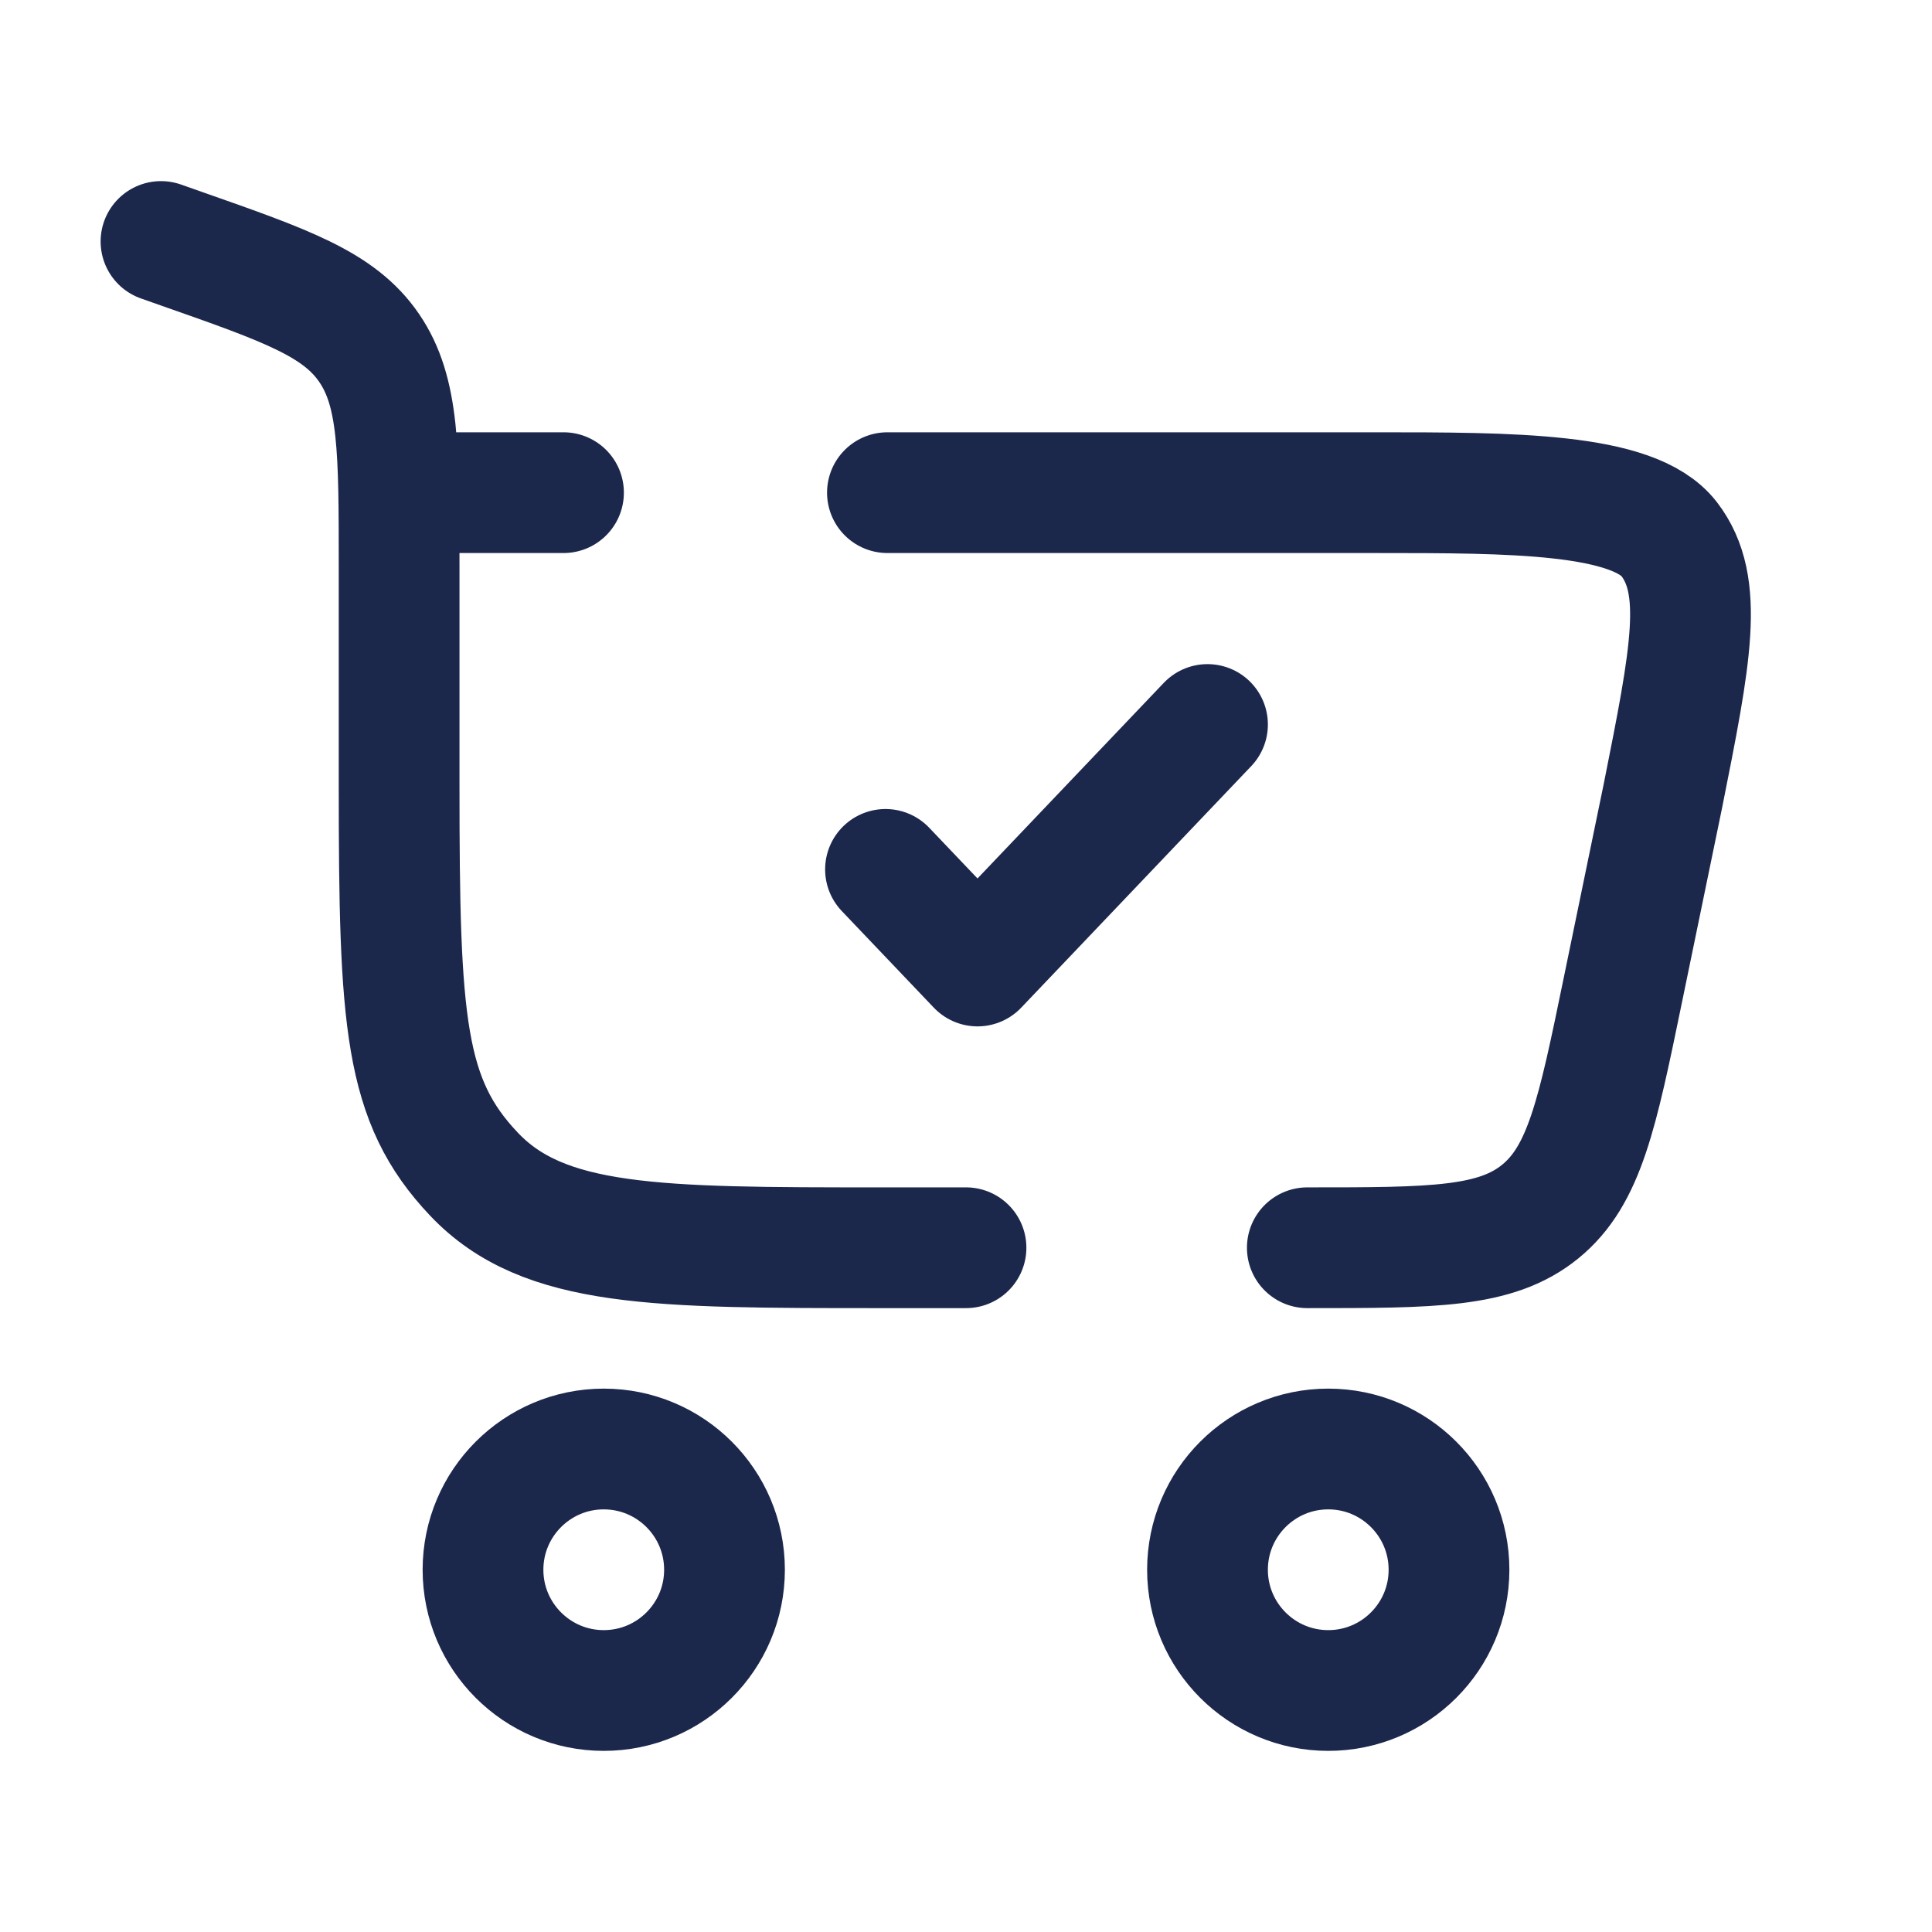
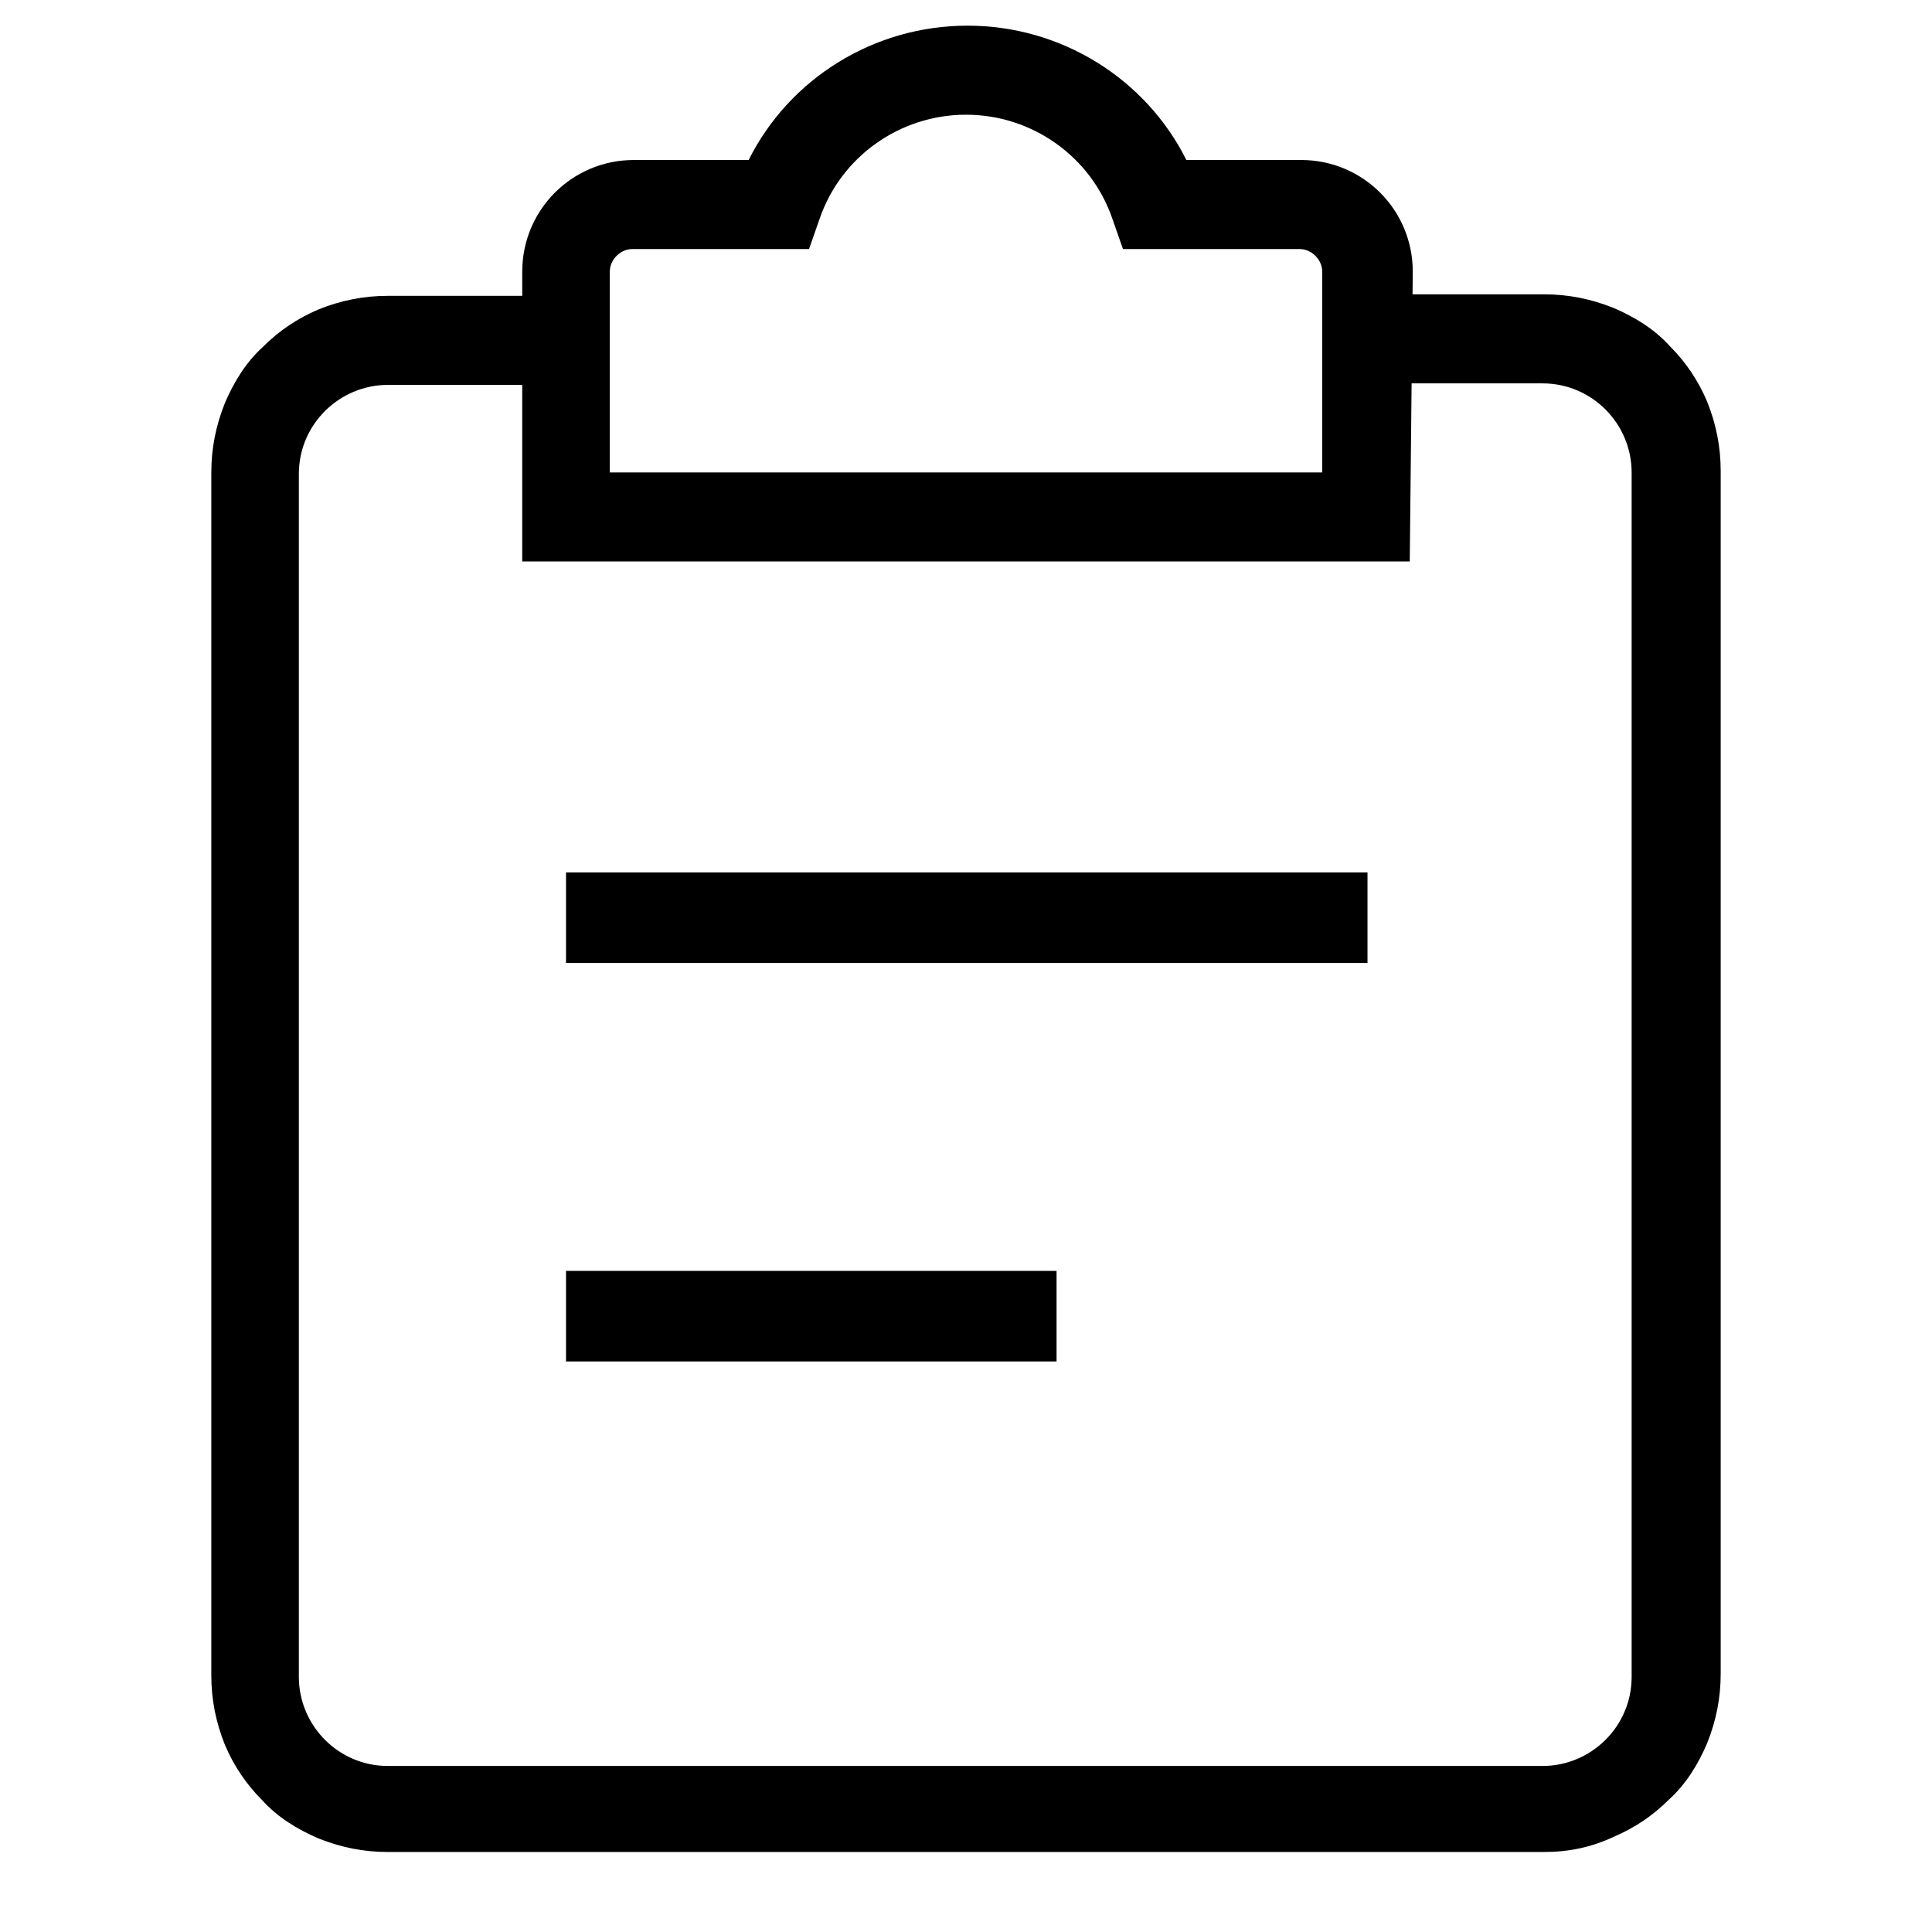
- <svg xmlns="http://www.w3.org/2000/svg" width="800px" height="800px" viewBox="0 0 24 24" fill="none">
-   <path d="M7.5 18C8.328 18 9 18.672 9 19.5C9 20.328 8.328 21 7.5 21C6.672 21 6 20.328 6 19.5C6 18.672 6.672 18 7.5 18Z" stroke="#1C274C" stroke-width="1.5" />
-   <path d="M16.5 18C17.328 18 18 18.672 18 19.5C18 20.328 17.328 21 16.5 21C15.672 21 15 20.328 15 19.5C15 18.672 15.672 18 16.5 18Z" stroke="#1C274C" stroke-width="1.5" />
-   <path d="M11 10.8L12.143 12L15 9" stroke="#1C274C" stroke-width="1.5" stroke-linecap="round" stroke-linejoin="round" />
-   <path d="M2 3L2.261 3.092C3.563 3.549 4.214 3.778 4.586 4.323C4.958 4.868 4.958 5.591 4.958 7.038V9.76C4.958 12.702 5.021 13.672 5.888 14.586C6.754 15.5 8.149 15.5 10.938 15.5H12M16.24 15.5C17.801 15.5 18.582 15.5 19.134 15.05C19.685 14.601 19.843 13.836 20.158 12.307L20.658 9.883C21.005 8.144 21.178 7.274 20.735 6.697C20.291 6.12 18.774 6.12 17.089 6.12H11.024M4.958 6.12H7" stroke="#1C274C" stroke-width="1.5" stroke-linecap="round" />
+ <svg xmlns="http://www.w3.org/2000/svg" width="800px" height="800px" viewBox="0 0 1024 1024" fill="#000000" class="icon" version="1.1">
+   <path d="M300 462.4h424.8v48H300v-48zM300 673.6H560v48H300v-48z" fill="" />
+   <path d="M818.4 981.6H205.6c-12.8 0-24.8-2.4-36.8-7.2-11.2-4.8-21.6-11.2-29.6-20-8.8-8.8-15.2-18.4-20-29.6-4.8-12-7.2-24-7.2-36.8V250.4c0-12.8 2.4-24.8 7.2-36.8 4.8-11.2 11.2-21.6 20-29.6 8.8-8.8 18.4-15.2 29.6-20 12-4.8 24-7.2 36.8-7.2h92.8v47.2H205.6c-25.6 0-47.2 20.8-47.2 47.2v637.6c0 25.6 20.8 47.2 47.2 47.2h612c25.6 0 47.2-20.8 47.2-47.2V250.4c0-25.6-20.8-47.2-47.2-47.2H725.6v-47.2h92.8c12.8 0 24.8 2.4 36.8 7.2 11.2 4.8 21.6 11.2 29.6 20 8.8 8.8 15.2 18.4 20 29.6 4.8 12 7.2 24 7.2 36.8v637.6c0 12.8-2.4 24.8-7.2 36.8-4.8 11.2-11.2 21.6-20 29.6-8.8 8.8-18.4 15.2-29.6 20-12 5.6-24 8-36.8 8z" fill="" />
+   <path d="M747.2 297.6H276.8V144c0-32.8 26.4-59.2 59.2-59.2h60.8c21.6-43.2 66.4-71.2 116-71.2 49.6 0 94.4 28 116 71.2h60.8c32.8 0 59.2 26.4 59.2 59.2l-1.6 153.6z m-423.2-47.2h376.8V144c0-6.4-5.6-12-12-12H595.2l-5.6-16c-11.2-32.8-42.4-55.2-77.6-55.2-35.2 0-66.4 22.4-77.6 55.2l-5.6 16H335.2c-6.4 0-12 5.6-12 12v106.4z" fill="" />
</svg>
